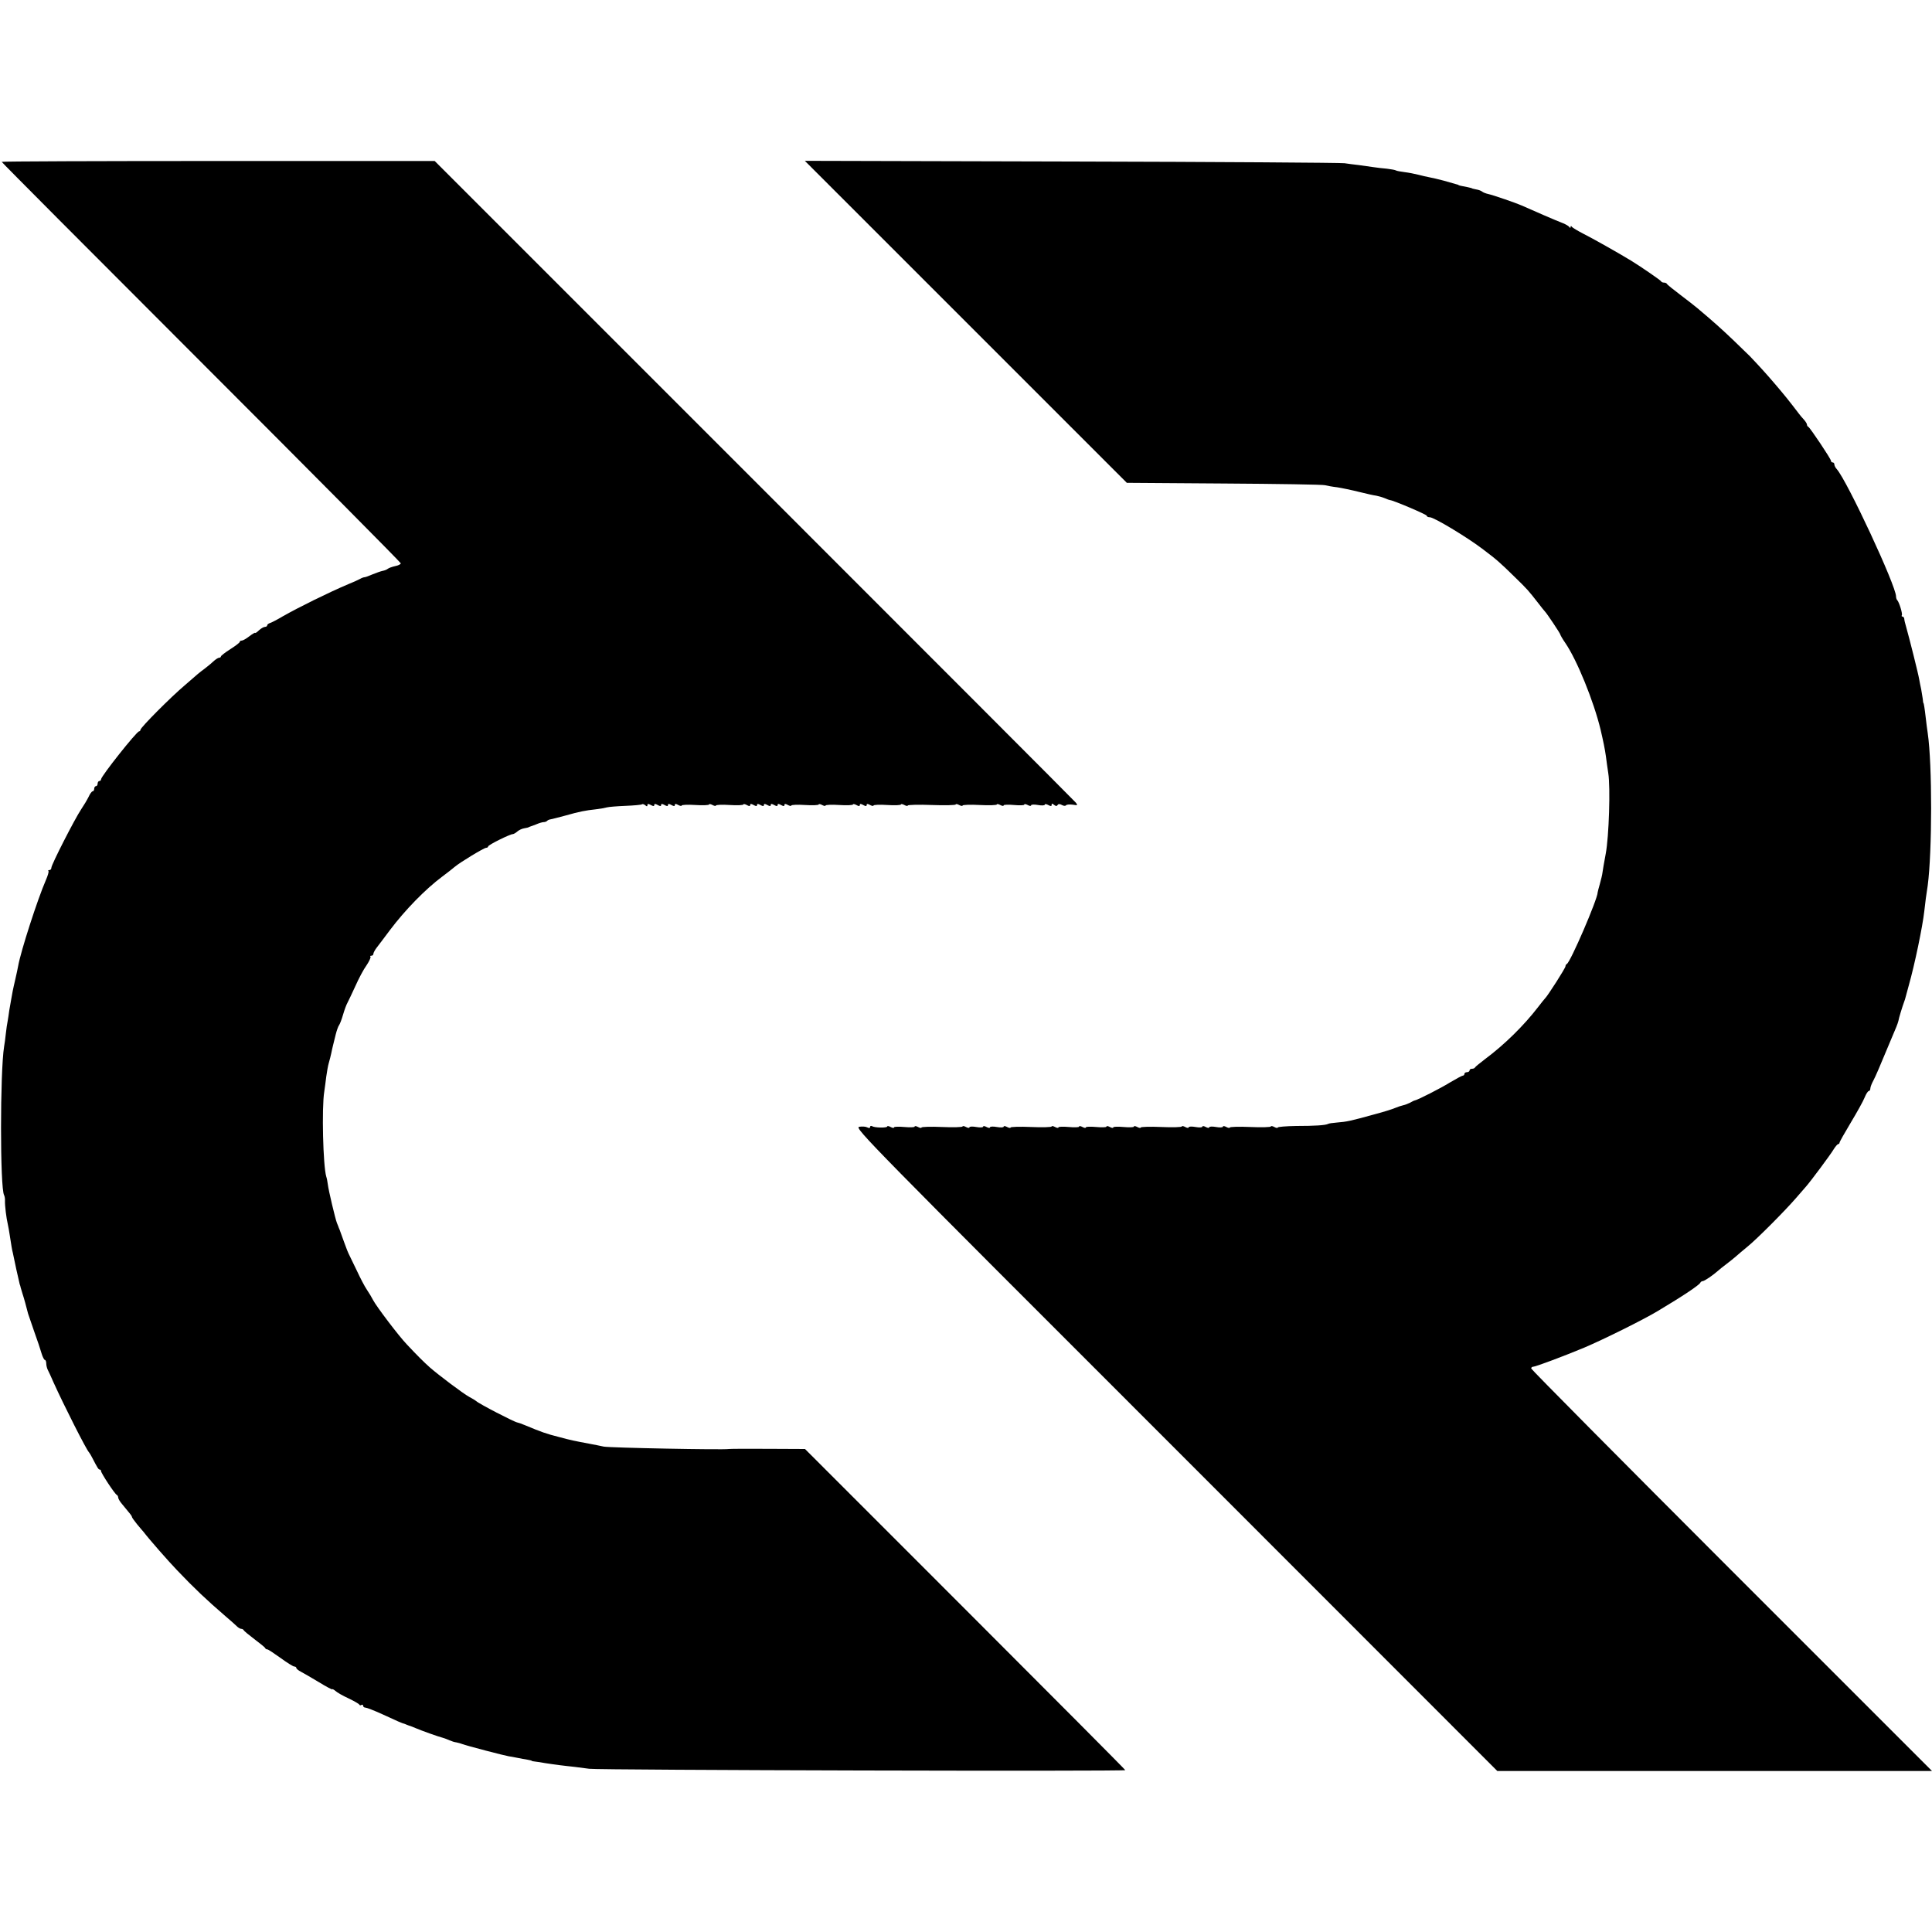
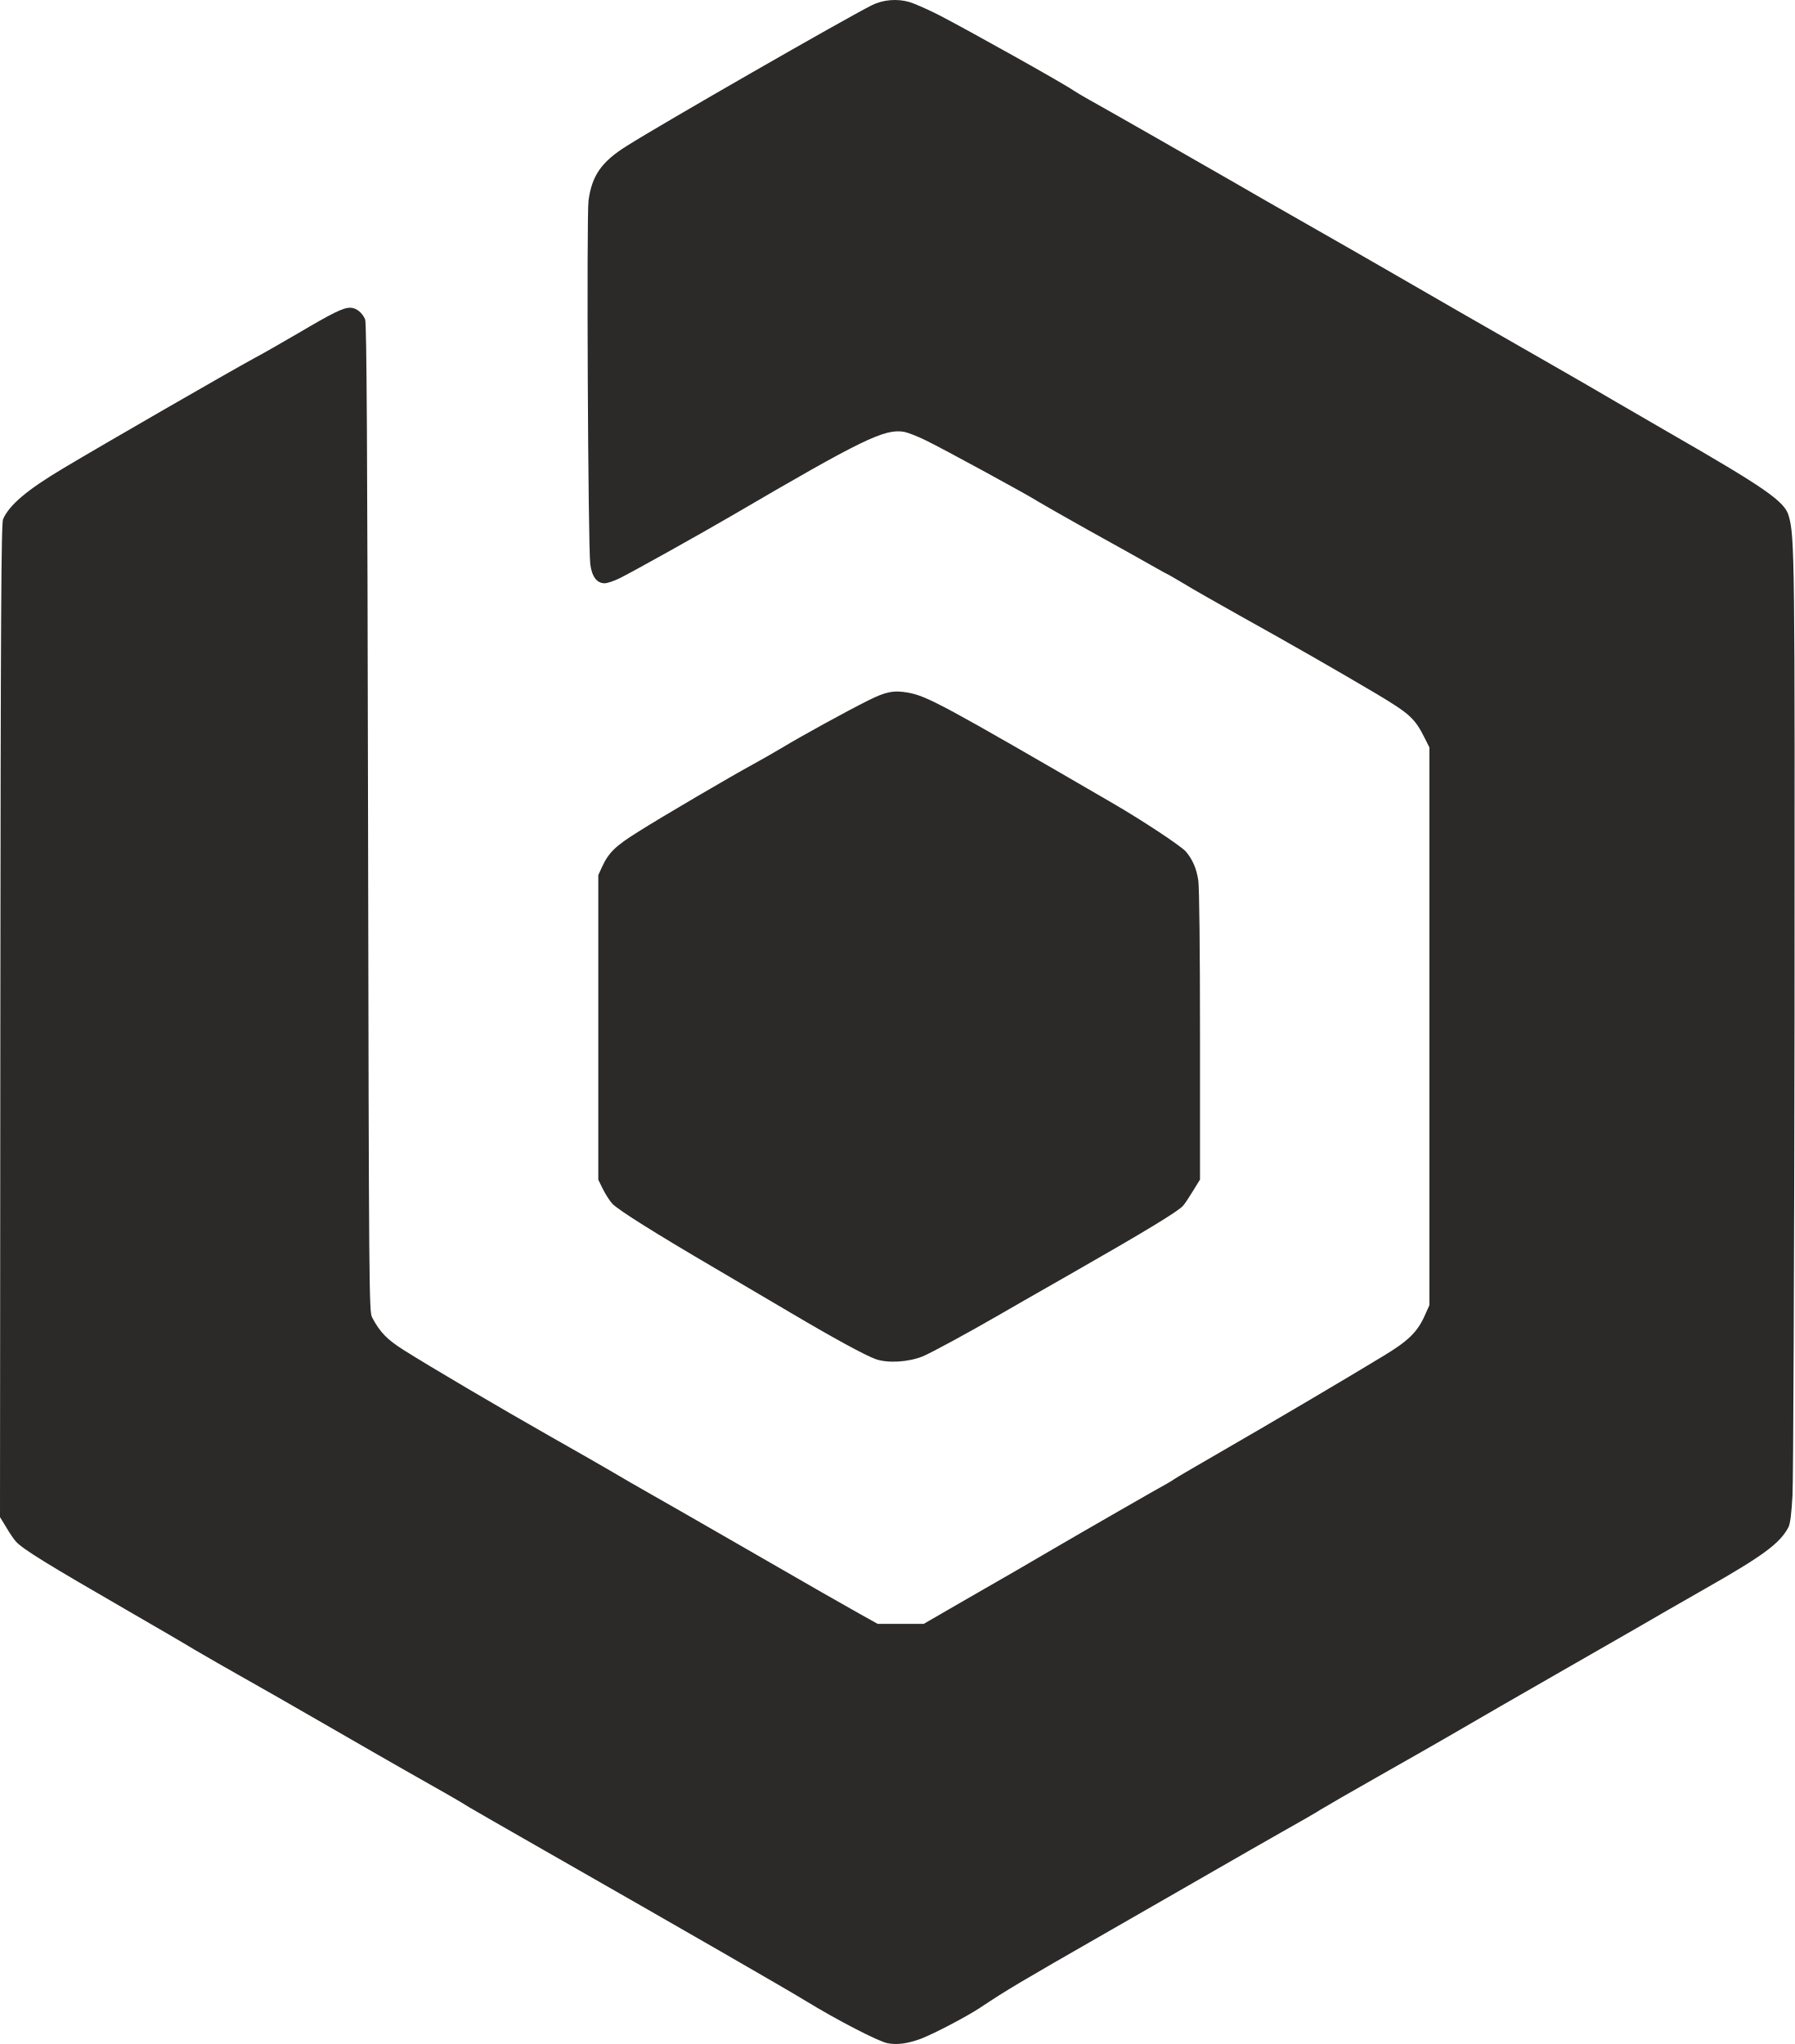
- <svg xmlns="http://www.w3.org/2000/svg" version="1" width="1504" height="1504" viewBox="0 0 1128 1128">
-   <path d="M1 94.5c0 .3 52.4 52.9 116.5 117S234 328.4 234 328.9s-1.5 1.3-3.2 1.6c-1.8.4-3.8 1.1-4.4 1.6-.6.5-1.9 1-3 1.2-1 .2-3.6 1.1-5.8 2-2.1.9-4.2 1.7-4.7 1.7s-1.7.4-2.7 1c-.9.5-3.9 1.9-6.7 3-11.8 5-29.2 13.6-38.5 18.9-3 1.8-6.3 3.5-7.2 3.8-1 .3-1.8.9-1.8 1.4 0 .5-.6.9-1.3.9-.7 0-2.3.9-3.5 2-1.2 1.2-2.2 1.8-2.2 1.5 0-.3-1.5.5-3.3 1.9-1.9 1.5-3.9 2.6-4.5 2.6-.7 0-1.2.3-1.2.7 0 .5-2.5 2.4-5.5 4.3s-5.4 3.8-5.5 4.2c0 .5-.5.8-1 .8-.6 0-1.8.8-2.9 1.7-1 1-3.3 2.9-5.1 4.3-1.9 1.4-3.8 2.9-4.5 3.5-.6.5-4 3.5-7.5 6.5-8.2 6.9-26 24.8-26 26.1 0 .5-.4.9-.8.9-1.4 0-22.2 26.2-22.2 28 0 .5-.4 1-1 1-.5 0-1 .7-1 1.5s-.4 1.5-1 1.5c-.5 0-1 .7-1 1.5s-.4 1.5-.9 1.5-1.6 1.5-2.4 3.3c-.9 1.8-2.8 5-4.3 7.2C43.7 478 30 504.8 30 506.6c0 .8-.5 1.4-1.2 1.4-.6 0-.9.3-.5.6.3.3-.4 2.7-1.5 5.2-4.8 11-14.7 41.6-16.2 50.2-.2 1.4-1 4.7-1.6 7.5-.6 2.7-1.4 6-1.6 7.2-.2 1.3-.6 3.5-.9 5-.3 1.6-.8 4.4-1.1 6.3-.2 1.9-.7 4.6-.9 6-.3 1.4-.8 4.7-1.1 7.5-.3 2.7-.7 6.1-1 7.5-2.4 14.9-2.4 82.9 0 86.8.3.6.6 2.1.5 3.3-.1 2.7.8 10.2 1.7 13.9.3 1.4.7 3.6.9 5 1.2 7.6 1.5 9.7 2 11.5.2 1.1 1.1 5.4 2 9.5.9 4.1 1.8 8.1 2 8.8.3.7.5 1.4.5 1.7.1.3.6 1.9 1.1 3.7 1 3 2.2 7.5 3.3 11.8.3.8 1.9 5.5 3.6 10.5 1.8 4.9 3.7 10.7 4.3 12.8.6 2 1.5 3.7 1.9 3.7.4 0 .8.9.8 2s.4 2.8.9 3.8c.5.9 2 4.2 3.3 7.2 6 13.3 19.3 39.6 20.8 41 .3.3 1.2 1.8 2 3.4 2.9 5.6 3.5 6.6 4.2 6.6.5 0 .8.4.8.9 0 1.2 8.1 13.5 9.2 13.9.4.2.8.9.8 1.5 0 .7 1 2.4 2.3 3.9 5.1 6.1 5.7 6.9 5.7 7.4 0 .4 1.4 2.3 3 4.3 1.7 2 3.4 4.1 3.9 4.6 3 4 14.5 17.1 19.5 22.3 10 10.5 17.3 17.4 28.1 26.7 3.2 2.7 6.4 5.6 7.1 6.3.7.6 1.7 1.2 2.2 1.2.6 0 1.2.3 1.4.7.2.5 3 2.8 6.3 5.3s6.2 4.8 6.3 5.2c.2.5.8.8 1.3.8s3.9 2.3 7.7 5c3.8 2.8 7.4 5 8 5 .7 0 1.2.4 1.2.8 0 .5 1.2 1.5 2.8 2.3 1.5.8 6.2 3.5 10.5 6.1 4.2 2.6 7.7 4.4 7.7 4.1 0-.3.8.1 1.8.9.9.9 4.4 2.9 7.7 4.4 3.3 1.6 6.2 3.2 6.3 3.7.2.4.8.5 1.3.1.5-.3.9 0 .9.5 0 .6.6 1.1 1.4 1.1.7 0 5.1 1.7 9.7 3.8 8.6 4 11.8 5.4 13.2 5.7.4.2.9.4 1.2.5.3.1.8.3 1.3.5.4.1 2.1.7 3.7 1.4 3.7 1.6 13.3 5 16 5.7 1.1.3 2.9 1 4 1.5s2.9 1.1 4 1.2c1.1.2 2.7.7 3.5 1 1.8.8 24.9 6.8 27 7.1.8.1 3.1.5 5 .9s4.6.9 6 1.1c1.4.3 2.5.5 2.5.7 0 .1.9.3 2 .4 1.1.1 3.7.5 5.8.9 2.1.3 5.9.9 8.5 1.2 2.6.3 6.5.8 8.7 1 2.2.3 6 .8 8.5 1.1 5.9.8 313 1.6 313 .8 0-.3-42.1-42.6-93.5-94L470 846l-21.8-.1c-11.9-.1-22.1 0-22.7.1-2.8.6-69.6-.7-73-1.4-1.6-.4-5.5-1.1-8.5-1.7-9-1.7-10.2-1.9-18-4-7.1-1.8-9.9-2.8-19.5-6.8-2.1-.9-4.2-1.6-4.5-1.6-1.6-.2-22.4-10.9-24-12.5-.3-.3-2.1-1.4-4-2.4-3.8-2.1-17.7-12.6-23-17.2-3.7-3.3-7.6-7.2-13.5-13.5-4.7-4.9-17.8-22.2-19.7-25.9-.7-1.4-2.3-4.1-3.6-6-1.3-1.9-3.9-6.9-5.8-11-2-4.1-4-8.3-4.5-9.3-.5-.9-1.9-4.3-3-7.5a641 641 0 0 0-2.6-7.2c-.4-.8-.7-1.7-.8-2-.1-.3-.5-1.2-.8-2-.9-2.2-4.9-19-5.3-22.5-.2-1.6-.6-3.7-.9-4.5-1.9-6.3-2.7-40.2-1.2-49.5.3-2.2.9-6.3 1.2-9 .4-2.8 1-6.4 1.5-8 .5-1.7 1.1-4.1 1.4-5.5.3-1.4.7-3.4 1-4.5.3-1.1 1-4 1.6-6.5.6-2.4 1.5-4.9 2-5.5.4-.5 1.5-3.3 2.3-6.1.8-2.8 2-6 2.6-7 .6-1.1 2.6-5.4 4.6-9.7 1.9-4.3 4.8-9.8 6.5-12.1 1.6-2.4 2.6-4.6 2.3-5-.4-.3-.1-.6.5-.6.7 0 1.2-.5 1.2-1.1 0-.6.9-2.3 2-3.7 1.2-1.5 4.6-6.1 7.7-10.2 8.8-11.7 20.7-23.9 30.5-31.2 2.9-2.2 6.2-4.7 7.3-5.7 3.2-2.7 17.1-11.1 18.3-11.1.7 0 1.2-.4 1.2-.8 0-.9 12.8-7.2 14.4-7.2.5 0 1.7-.7 2.6-1.5.9-.8 2.7-1.7 4.1-1.9 1.3-.2 2.5-.5 2.7-.7.1-.1.5-.2 1-.4.4-.1 2-.7 3.5-1.3 1.6-.7 3.4-1.2 4.1-1.2.7 0 1.6-.3 2-.7.3-.4 1.2-.8 1.9-.9.7-.1 4.6-1.1 8.7-2.2 8.5-2.4 11.6-3 18-3.7 2.5-.3 5.3-.8 6.3-1.1 1-.3 5.9-.7 10.9-.9 5-.2 9.3-.6 9.6-.9.3-.3 1.1-.1 1.9.5.9.9 1.3.8 1.3 0 0-.9.5-.9 2-.1 1.4.8 2 .8 2 0s.6-.8 2 0 2 .8 2 0 .6-.8 2 0 2 .8 2 0 .6-.8 2 0 2 .8 2 0 .6-.8 2 0c1.1.6 2 .7 2 .3 0-.4 3.6-.6 8-.3s8 .1 8-.3.9-.3 2 .3 2 .7 2 .3c0-.4 3.6-.6 8-.3s8 .1 8-.3.9-.3 2 .3c1.4.8 2 .8 2 0s.6-.8 2 0 2 .8 2 0 .6-.8 2 0 2 .8 2 0 .6-.8 2 0 2 .8 2 0 .6-.8 2 0 2 .8 2 0 .6-.8 2 0 2 .8 2 0 .6-.8 2 0c1.1.6 2 .7 2 .3 0-.4 3.6-.6 8-.3s8 .1 8-.3.9-.3 2 .3 2 .7 2 .3c0-.4 3.6-.6 8-.3s8 .1 8-.3.9-.3 2 .3c1.4.8 2 .8 2 0s.6-.8 2 0 2 .8 2 0 .6-.8 2 0c1.1.6 2 .7 2 .3 0-.4 3.6-.6 8-.3s8 .1 8-.3.9-.3 2 .3 2 .7 2 .3c0-.4 6.3-.6 14-.3s14 .1 14-.3.9-.3 2 .3 2 .7 2 .3c0-.4 4.5-.6 10-.3s10 .1 10-.3.9-.3 2 .3 2 .7 2 .2c0-.4 2.7-.5 6-.2s6 .2 6-.2c0-.5.9-.4 2 .2 1.1.6 2 .7 2 .2 0-.5 1.8-.6 4-.2 2.2.4 4 .3 4-.2s.9-.4 2 .2c1.5.8 2 .8 2-.1s.3-.9 1.4 0c1 .8 1.6.9 2.1.1.4-.7 1.2-.7 2.5 0 1 .6 2.1.6 2.4.2.3-.5 2-.6 3.8-.4 3 .5 3.2.4 1.9-1.2-.8-1-85.4-85.7-187.9-188.2L253.8 94H127.4C57.9 94 1 94.2 1 94.5z" />
-   <path d="M563.9 187.9l94 94 56.8.4c31.2.2 57.8.6 59 1 1.1.3 4.3.9 7 1.2 2.6.4 8.4 1.6 12.8 2.7s8.9 2.1 10 2.2c1.1.2 3.3.8 4.8 1.4 1.6.7 3 1.2 3.3 1.2 1.6 0 21.4 8.4 21.4 9.1 0 .5.8.9 1.8.9 2.4 0 21.2 11.3 30.5 18.3 8.9 6.7 10.4 8.1 19.2 16.7 7.3 7.1 7.8 7.7 13.5 15 1.9 2.5 3.7 4.7 4 5 1.2 1.2 9 12.9 9 13.5 0 .3 1.3 2.6 2.9 4.9 6.8 9.9 16.6 34 20.6 50.6 1.6 6.9 2.5 11.2 3.1 15.5.3 2.7 1 7.2 1.4 10 1.3 8.1.4 37-1.5 47-.9 4.9-1.8 9.9-1.9 11-.1 1.1-.8 4-1.5 6.5s-1.3 4.7-1.3 5c0 3.9-16 41-18 41.8-.4.2-.8.8-.8 1.4 0 1-10.6 17.6-12 18.8-.3.3-2.1 2.5-4 5-8.4 10.9-19.6 21.9-31 30.4-3 2.3-5.6 4.4-5.8 4.8-.2.5-1 .8-1.8.8s-1.4.4-1.4 1c0 .5-.7 1-1.5 1s-1.5.4-1.5 1c0 .5-.4 1-.9 1s-4 1.9-7.7 4.1c-5.5 3.4-18.3 9.9-20.4 10.4-.3 0-1.5.6-2.7 1.3-1.2.6-3 1.3-4 1.5-1 .2-3.1.9-4.8 1.6-1.6.7-7 2.4-12 3.7-14.5 4-16 4.3-22 4.8-2.4.2-4.7.5-5.1.8-1.6.8-7.7 1.2-18.6 1.2-6 .1-10.8.5-10.8.9s-.9.3-2-.3-2-.7-2-.3c0 .4-5.4.6-12 .3s-12-.1-12 .3-.9.3-2-.3-2-.7-2-.2c0 .5-1.8.6-4 .2-2.2-.4-4-.3-4 .2s-.9.4-2-.2c-1.1-.6-2-.7-2-.2 0 .5-1.8.6-4 .2-2.2-.4-4-.3-4 .2s-.9.4-2-.2c-1.1-.6-2-.7-2-.3 0 .4-5.4.6-12 .3s-12-.1-12 .3-.9.3-2-.3-2-.7-2-.2c0 .4-2.7.5-6 .2s-6-.2-6 .2c0 .5-.9.4-2-.2-1.1-.6-2-.7-2-.2 0 .4-2.7.5-6 .2s-6-.2-6 .2c0 .5-.9.4-2-.2-1.1-.6-2-.7-2-.2 0 .4-2.7.5-6 .2s-6-.2-6 .2c0 .5-.9.4-2-.2-1.1-.6-2-.7-2-.3 0 .4-5.4.6-12 .3s-12-.1-12 .3-.9.3-2-.3-2-.7-2-.2c0 .5-1.8.6-4 .2-2.2-.4-4-.3-4 .2s-.9.4-2-.2c-1.1-.6-2-.7-2-.2 0 .5-1.8.6-4 .2-2.2-.4-4-.3-4 .2s-.9.4-2-.2c-1.1-.6-2-.7-2-.3 0 .4-5.4.6-12 .3s-12-.1-12 .3-.9.3-2-.3-2-.7-2-.2c0 .4-2.7.5-6 .2s-6-.2-6 .2c0 .5-.9.4-2-.2-1.1-.6-2-.7-2-.3 0 .9-7.4.8-8.9-.2-.6-.3-1.1-.1-1.1.5 0 .7-.6.8-1.7.2-1-.5-3.1-.6-4.7-.3-2.8.6 6.2 9.7 184.9 188.3L874.2 1034H1128l-117-117c-64.4-64.4-117-117.5-117-118 0-.6.5-1 1-1 1.5 0 18.5-6.4 30-11.2 11.5-4.9 34.3-16.2 42.8-21.3 14.9-8.9 24.5-15.3 25-16.7.2-.4.8-.8 1.3-.8 1 0 6.1-3.5 8.9-6 .9-.8 3.1-2.6 5-4 1.8-1.4 4.4-3.4 5.6-4.5 1.2-1.1 4.2-3.6 6.5-5.5 5.5-4.4 21.9-20.9 28.4-28.4 2.8-3.2 5.5-6.3 6-6.9 2.5-2.8 14.5-18.9 16.1-21.7 1-1.6 2.2-3 2.6-3 .4 0 .8-.4.8-.8 0-.5 3-5.8 6.6-11.8 3.6-6 7.3-12.6 8.1-14.7.8-2 1.9-3.7 2.4-3.7s.9-.7.9-1.5.8-2.9 1.8-4.7c1-1.8 4.2-9.2 7.1-16.3 3-7.2 5.8-13.9 6.3-15 .5-1.2 1-2.7 1.2-3.5.2-1.5 2.3-8.3 3.3-11 .3-.8.7-2 .8-2.5.2-.6 1-3.7 1.9-7 3.5-12.3 8.1-34.5 9.1-43.5.2-1.9.6-5.3.9-7.5.3-2.2.8-5.6 1.1-7.5 2.6-19.8 2.7-70.5 0-89-.3-1.9-.8-5.8-1.1-8.5-.7-6.2-1.2-9-1.4-9-.1 0-.3-1.1-.4-2.5-.2-1.4-.6-3.9-.9-5.5-.4-1.7-.9-4.4-1.2-6-.5-3.1-5.8-24.2-7.6-30.5-.6-1.9-1.1-4.1-1.1-4.8-.1-.6-.5-1.2-1-1.2s-.7-.4-.4-.8c.5-.9-1.6-7.7-2.7-8.8-.4-.4-.7-1.4-.7-2.2 0-6.2-28.5-67.4-34.6-74.3-.8-.8-1.4-2.1-1.4-2.7 0-.7-.4-1.2-1-1.2-.5 0-1-.4-1-1 0-1.1-12.2-19.3-13.2-19.8-.5-.2-.8-.8-.8-1.3s-.8-1.8-1.7-2.8c-1-1.1-2.3-2.6-2.8-3.3-6.4-8.4-8.8-11.3-13.9-17.3-5.2-6.1-9.2-10.5-14.9-16.5-.8-.8-5.2-5.1-9.8-9.5-7.5-7.1-10.7-10-20.9-18.6-1.4-1.2-5.9-4.7-10-7.8-4.1-3.1-7.6-5.9-7.8-6.4-.2-.4-1-.7-1.7-.7s-1.5-.3-1.7-.8c-.3-.6-11.6-8.4-17.3-11.9-7.5-4.6-23-13.3-28-15.8-3.3-1.7-6.3-3.5-6.7-4-.5-.7-.8-.7-.8 0s-.3.7-.8 0c-.4-.6-2-1.5-3.7-2.2-2.8-1-19.6-8.3-24-10.3-3.1-1.4-16.7-6.1-19.5-6.7-1.4-.3-3-.9-3.6-1.4-.6-.5-2.1-1.1-3.5-1.3-1.3-.3-2.4-.5-2.4-.6 0-.1-1.1-.4-2.5-.7-3.9-.7-5.5-1.1-5.5-1.3 0-.1-.7-.3-1.5-.5s-4-1.1-7-2c-3-.8-6.8-1.7-8.5-2-1.6-.3-4.6-1-6.5-1.5-1.9-.5-5.5-1.2-7.9-1.5-2.3-.3-4.7-.7-5.1-1-.5-.3-2.8-.7-5.2-1-2.4-.2-5.9-.6-7.8-.9-1.9-.3-5.7-.8-8.5-1.2-2.7-.3-6.6-.8-8.5-1.1-1.9-.3-73.6-.8-159.3-1l-155.8-.4 94 94z" />
+ <svg xmlns="http://www.w3.org/2000/svg" xml:space="preserve" width="100%" height="100%" version="1.1" style="shape-rendering:geometricPrecision; text-rendering:geometricPrecision; image-rendering:optimizeQuality; fill-rule:evenodd; clip-rule:evenodd" viewBox="0 0 3405.53 3879.52">
+   <defs>
+     <style type="text/css">
+    
+     .fil0 {fill:#2B2A29}
+    
+   </style>
+   </defs>
+   <g id="Слой_x0020_1">
+     <g id="layer101">
+       <path class="fil0" d="M1683.99 3877.98c-17.87,-3.58 -96.16,-44.18 -155.6,-80.57 -39.96,-24.36 -226.74,-131.88 -498.64,-287.16 -68.86,-39.3 -131.56,-75.36 -139.68,-80.23 -14.62,-9.42 -50.35,-29.89 -121.81,-70.17 -21.45,-12.02 -89.99,-51.65 -152.68,-87.71 -62.37,-36.06 -134.16,-76.99 -159.17,-90.95 -25.02,-13.97 -64.32,-36.71 -87.71,-50.35 -23.07,-13.97 -79.59,-46.78 -125.07,-73.09 -154.62,-89.33 -200.1,-117.27 -213.42,-131.89 -3.9,-4.22 -12.34,-16.57 -18.52,-27.29l-11.69 -19.16 0.65 -942.37c0.65,-767.28 1.62,-944 5.2,-951.79 12.02,-26.96 45.15,-55.23 114.34,-96.48 77.64,-46.45 312.18,-181.59 362.2,-208.88 14.29,-7.47 51.65,-28.91 82.84,-47.1 67.24,-39.63 85.75,-48.73 99.4,-48.73 11.04,0 22.41,8.78 28.26,22.09 2.92,6.83 4.22,231.94 5.52,945.95 1.63,909.24 1.95,937.5 7.8,948.54 14.94,28.26 28.59,41.91 59.77,61.72 51,32.16 180.61,108.5 278.39,164.05 50.03,28.26 102.65,58.47 116.94,66.92 14.3,8.44 47.11,27.61 73.09,42.23 25.99,14.61 85.11,48.72 131.57,75.36 201.07,115.97 229.33,131.88 263.44,151.05l36.06 20.14 43.53 0 43.85 0 66.27 -38.33c102,-58.47 130.91,-75.36 181.91,-105.25 47.11,-27.61 203.68,-117.59 216.03,-124.09 3.57,-1.95 8.77,-5.2 11.36,-7.15 2.6,-1.95 43.53,-25.99 90.96,-53.27 86.73,-50.03 224.79,-131.24 305.03,-179.97 48.07,-28.91 65.62,-46.12 79.59,-77.96l8.44 -18.84 0 -529.49 0 -529.17 -8.44 -16.89c-19.17,-38.34 -28.59,-46.78 -90.96,-84.14 -69.52,-41.25 -161.12,-93.88 -262.8,-150.4 -40.93,-23.06 -87.71,-49.38 -103.3,-59.12 -15.92,-9.42 -29.24,-17.22 -29.56,-17.22 -0.65,0 -15.59,-8.12 -33.13,-18.19 -17.87,-10.07 -71.47,-40.28 -119.87,-66.92 -48.08,-26.96 -91.28,-51.65 -95.83,-54.57 -12.67,-8.77 -179.96,-100.05 -211.8,-115.32 -15.59,-7.8 -34.43,-14.94 -41.25,-16.24 -37.04,-6.18 -79.26,14.29 -326.8,159.17 -58.47,34.11 -183.53,103.95 -211.79,118.24 -11.05,5.52 -24.37,10.07 -29.56,10.07 -14.95,0 -24.37,-12.99 -27.29,-36.71 -4.22,-37.03 -7.15,-660.4 -3.25,-689.96 6.5,-47.43 24.69,-73.42 72.44,-103.3 65.62,-41.58 412.55,-240.71 465.5,-267.35 21.12,-10.39 47.75,-12.67 71.14,-5.85 9.75,2.93 35.41,14.3 56.53,25.02 58.14,30.21 234.21,128.63 254.35,142.6 4.55,2.93 15.59,9.75 24.36,14.62 24.37,13.32 237.79,135.14 284.24,162.1 22.41,12.99 83.16,48.07 134.81,77.31 51.97,29.56 122.14,69.84 155.92,89.33 75.04,43.53 190.36,109.8 297.24,170.87 43.85,25.01 104.6,60.09 134.81,77.96 30.53,17.87 74.39,43.21 97.45,56.52 184.19,105.9 221.22,131.57 228.69,158.85 11.37,39.96 11.69,76.02 11.04,949.84 -0.65,472.65 -2.27,881.95 -3.89,909.89 -1.95,34.11 -4.23,53.6 -7.8,60.1 -15.92,30.21 -47.75,53.92 -158.2,116.62 -40.28,23.06 -99.4,56.84 -131.56,75.68 -32.16,18.52 -99.4,57.18 -149.43,85.76 -86.73,49.7 -122.79,70.49 -211.15,121.82 -21.44,12.34 -79.91,45.8 -129.93,74.06 -50.03,28.27 -98.11,56.2 -107.2,61.72 -8.77,5.85 -41.91,24.69 -73.09,42.23 -31.19,17.87 -89.66,51 -129.94,74.39 -40.28,23.07 -130.91,75.37 -201.4,115.65 -168.92,96.8 -189.71,109.15 -242.01,143.9 -25.99,17.22 -87.06,49.05 -112.07,58.8 -25.66,9.42 -45.8,12.02 -63.67,8.45l0 0z" />
+       <path class="fil0" d="M1661.57 2579.58c-20.46,-7.47 -79.58,-39.63 -160.79,-87.71 -34.76,-20.47 -99.73,-58.8 -144.56,-85.11 -115.32,-67.57 -183.86,-110.77 -194.26,-122.14 -4.87,-5.2 -12.99,-17.87 -17.86,-27.61l-8.77 -17.87 0 -289.11 0 -289.11 7.14 -15.59c12.67,-27.29 25.34,-39.63 68.54,-66.6 45.16,-28.58 175.42,-104.92 216.67,-127.33 14.3,-7.8 39.96,-22.42 56.85,-32.49 37.68,-22.74 121.82,-68.87 162.1,-89.01 34.11,-17.21 49.38,-20.14 76.66,-15.26 36.38,6.82 65.62,22.41 389.81,210.82 55.88,32.49 127.99,80.24 137.41,90.96 12.67,15.26 20.14,32.16 23.39,54.9 1.95,12.99 3.25,133.83 3.25,294.63l0 272.87 -12.99 21.11c-7.15,11.7 -15.6,24.69 -19.17,28.59 -8.77,10.39 -73.09,49.37 -213.1,129.29 -65.94,37.68 -126.36,72.11 -133.83,76.66 -60.1,34.76 -131.24,73.41 -147.8,80.24 -27.29,10.71 -65.95,12.99 -88.69,4.87l0 0z" />
+     </g>
+   </g>
</svg>
